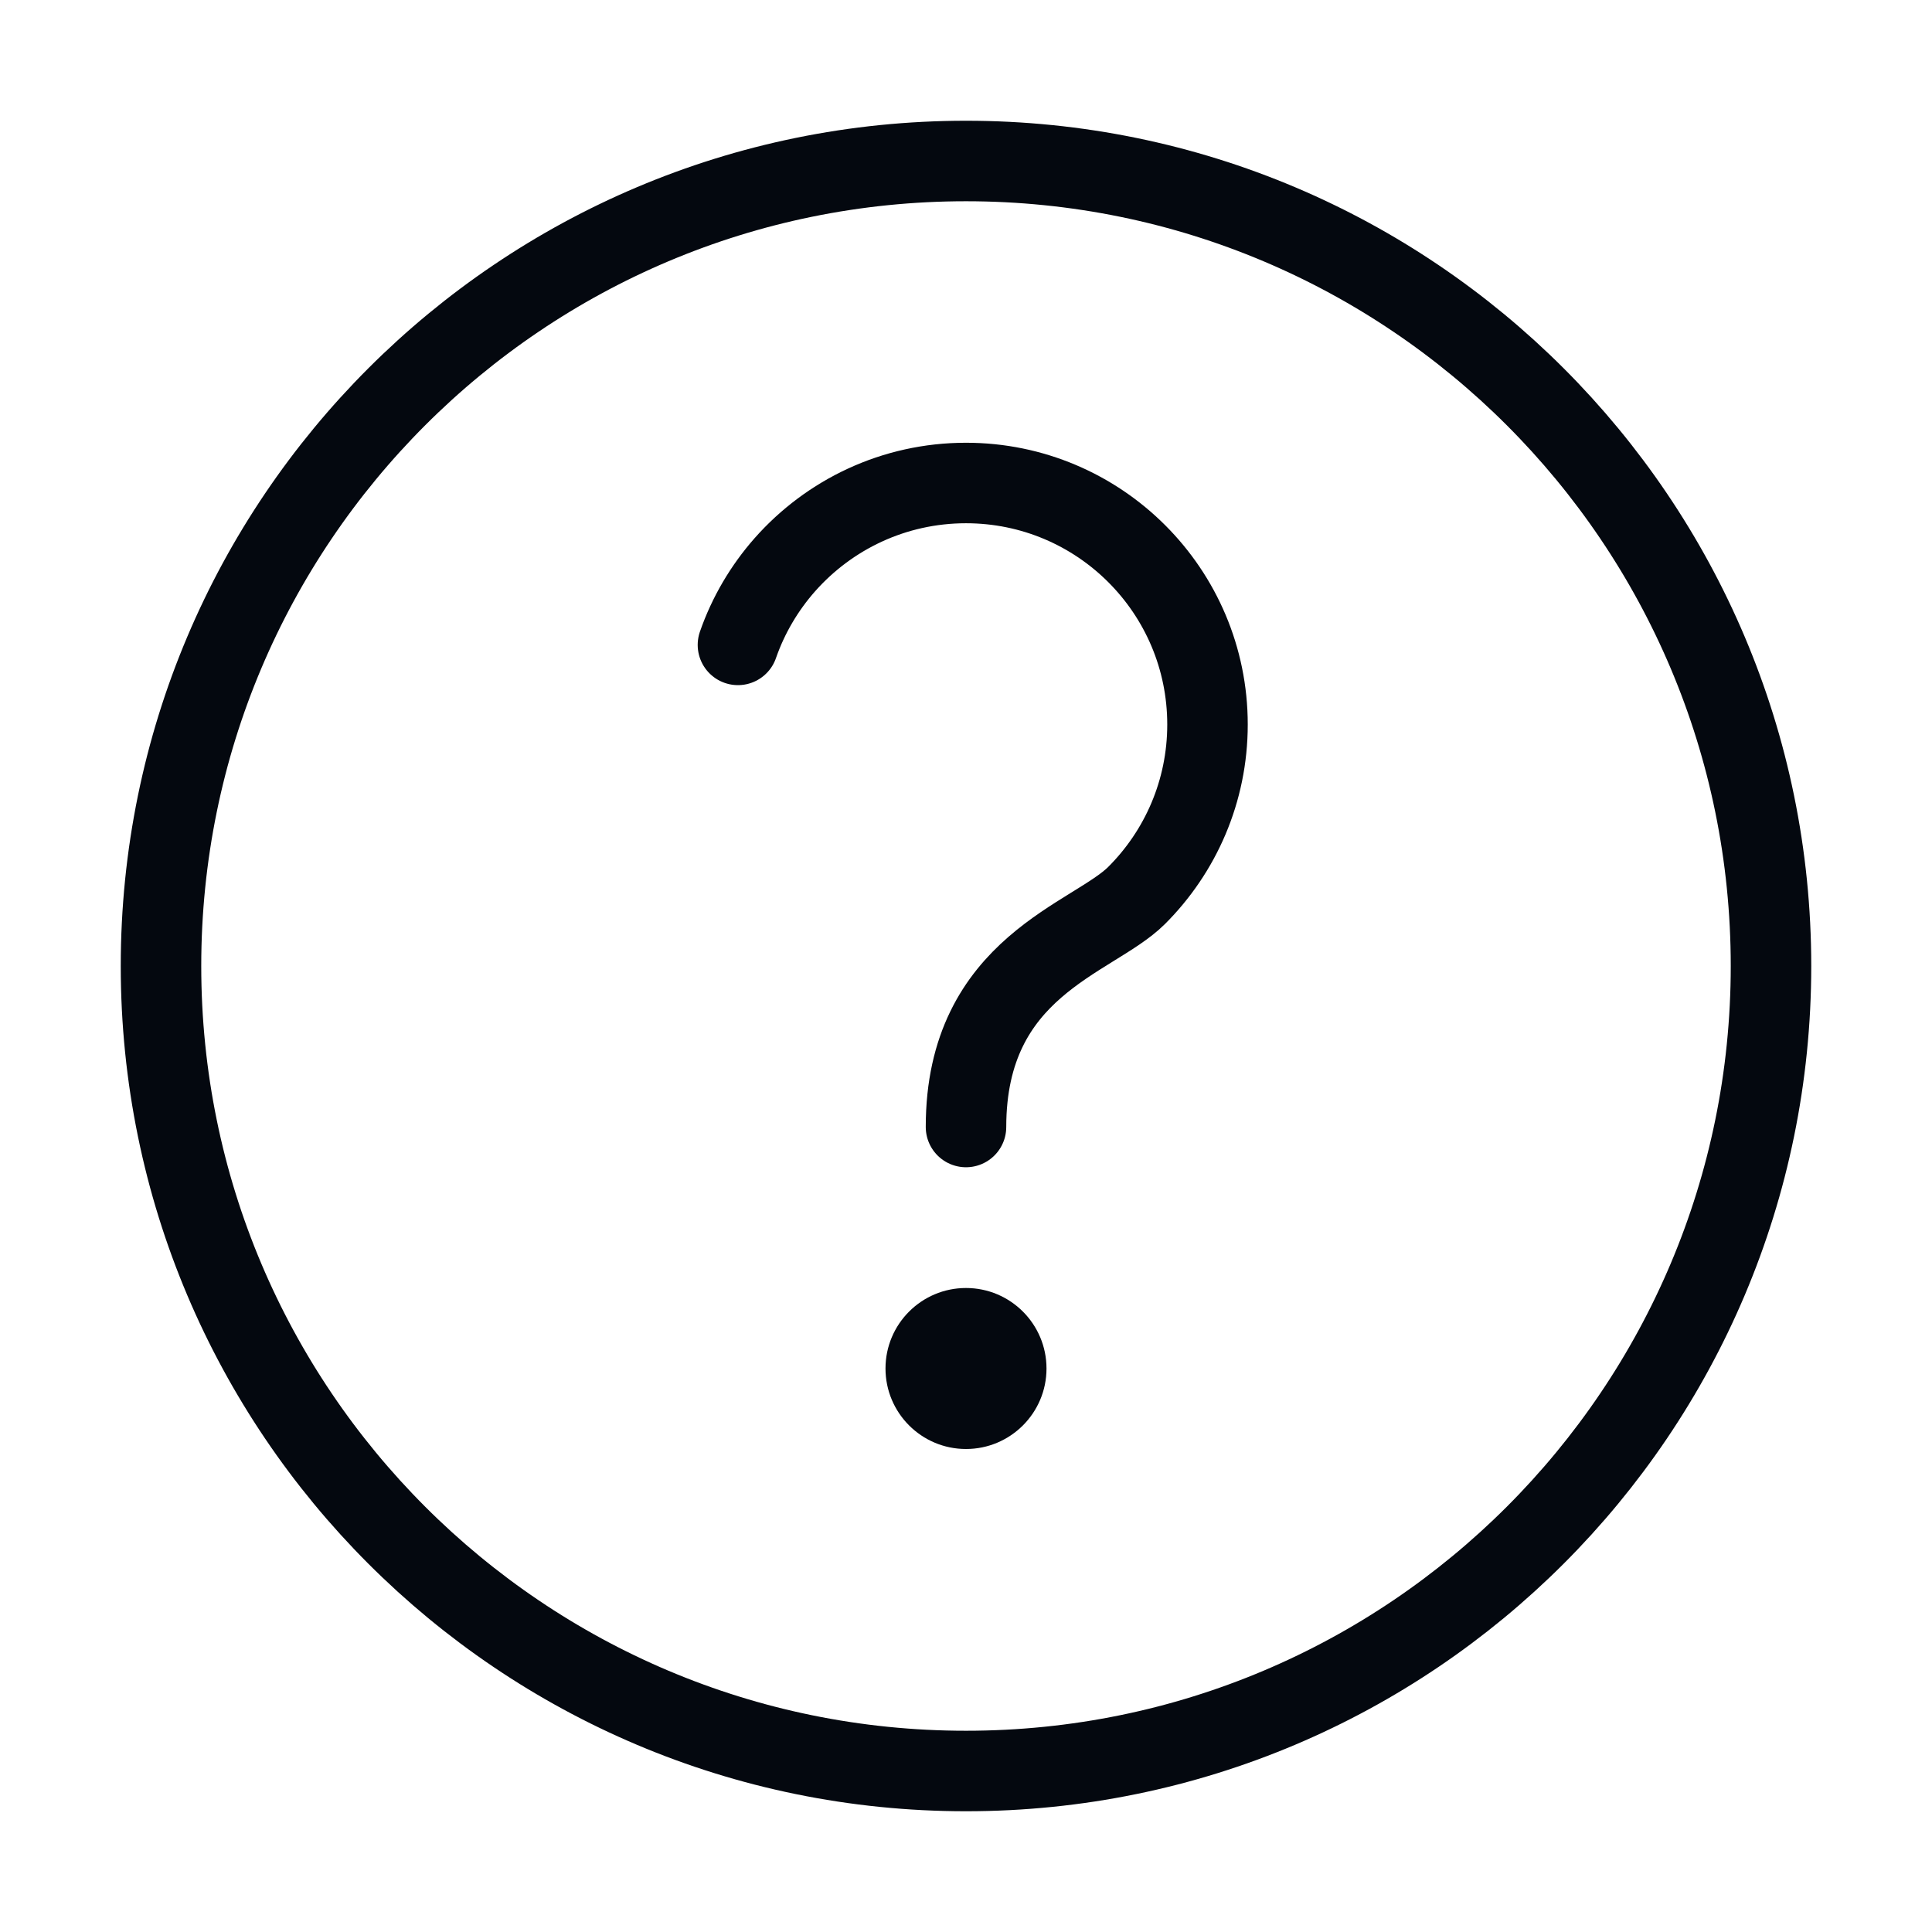
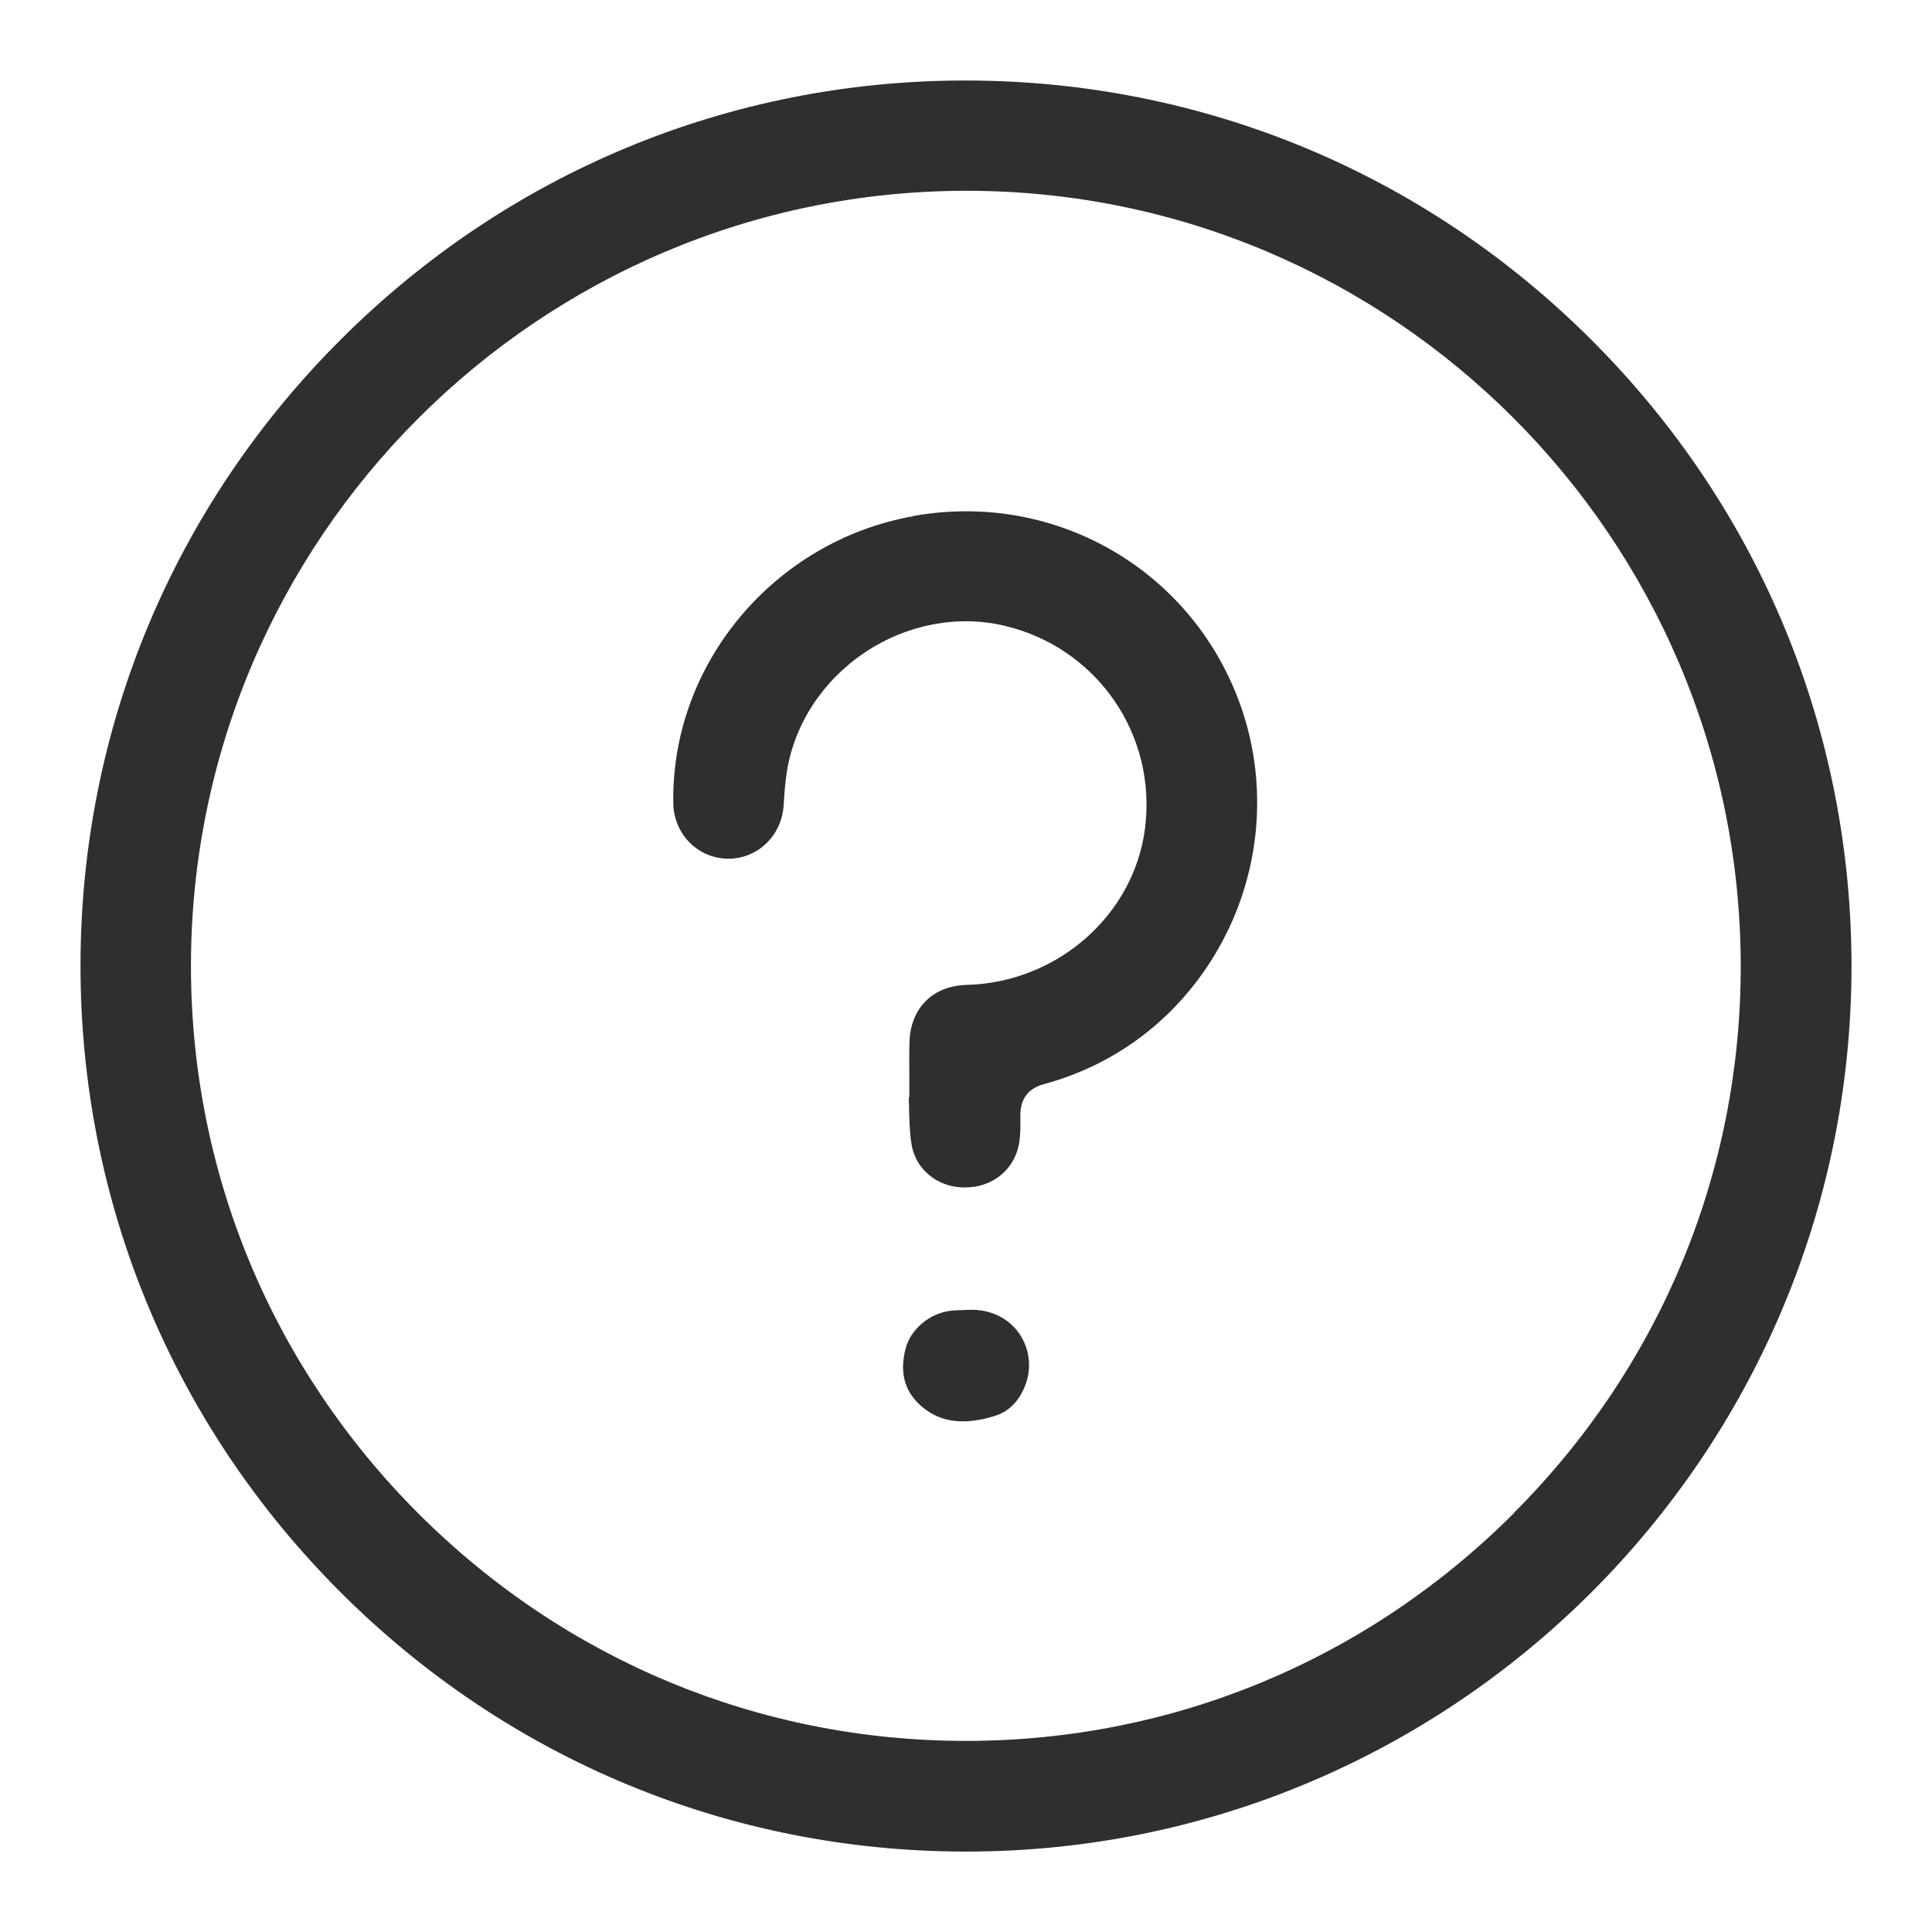
<svg xmlns="http://www.w3.org/2000/svg" width="24" height="24" viewBox="0 0 24 24" fill="none">
-   <g id="Icon/help">
-     <path id="Oval 2" d="M12 14C12 12 13.576 11.665 14.119 11.124C14.663 10.581 15 9.83 15 9C15 7.343 13.657 6 12 6C11.104 6 10.3 6.393 9.75 7.015C9.496 7.303 9.296 7.64 9.167 8.011" stroke="#04080F" stroke-linecap="round" />
-     <path id="Oval" fill-rule="evenodd" clip-rule="evenodd" d="M12 18C12.552 18 13 17.552 13 17C13 16.448 12.552 16 12 16C11.448 16 11 16.448 11 17C11 17.552 11.448 18 12 18Z" fill="#04080F" />
-     <path id="Oval_2" fill-rule="evenodd" clip-rule="evenodd" d="M12 22C17.523 22 22 17.523 22 12C22 6.477 17.523 2 12 2C6.477 2 2 6.477 2 12C2 17.523 6.477 22 12 22Z" stroke="#04080F" />
-   </g>
+   <rect width="24" height="24" />
+   <path d="M19.786 4.239C17.708 2.154 14.946 1.004 12.008 1H11.991C9.067 1 6.313 2.141 4.234 4.217C2.152 6.295 1.003 9.054 1 11.986C0.997 14.923 2.141 17.686 4.221 19.77C6.301 21.854 9.065 23.001 12 23.001H12.003C18.057 23.001 22.988 18.077 23 12.022C23.005 9.085 21.864 6.323 19.786 4.239ZM18.808 18.795C16.986 20.62 14.568 21.626 12.001 21.626H11.998C9.435 21.626 7.02 20.624 5.198 18.802C3.376 16.98 2.373 14.565 2.372 12.001C2.372 6.698 6.688 2.377 11.996 2.37H12.007C17.304 2.37 21.618 6.685 21.624 11.995C21.627 14.555 20.628 16.969 18.807 18.793L18.808 18.795Z" fill="#2F2F2F" />
+   <path d="M11.341 6.413C9.611 6.723 8.333 8.255 8.364 9.981C8.372 10.364 8.671 10.666 9.048 10.667H9.051C9.416 10.667 9.716 10.374 9.735 9.997C9.744 9.856 9.754 9.713 9.777 9.572C9.873 8.987 10.225 8.452 10.742 8.106C11.26 7.758 11.892 7.636 12.472 7.772C13.623 8.04 14.376 9.124 14.223 10.295C14.084 11.372 13.131 12.206 12.007 12.235C11.59 12.245 11.312 12.521 11.298 12.94C11.294 13.063 11.295 13.185 11.296 13.307V13.629L11.29 13.631C11.29 13.66 11.29 13.69 11.292 13.719C11.295 13.892 11.298 14.056 11.323 14.213C11.372 14.521 11.636 14.743 11.965 14.751C11.974 14.751 11.981 14.751 11.988 14.751C12.312 14.751 12.574 14.552 12.649 14.253C12.679 14.131 12.677 13.988 12.675 13.861C12.675 13.649 12.771 13.521 12.97 13.467C13.924 13.209 14.711 12.579 15.184 11.695C15.656 10.815 15.747 9.771 15.433 8.829C14.857 7.106 13.13 6.088 11.34 6.411L11.341 6.413Z" fill="#2F2F2F" />
+   <path d="M12.065 16.272C12.047 16.272 12.03 16.272 12.013 16.272L11.943 16.275C11.898 16.275 11.855 16.278 11.812 16.282C11.546 16.314 11.308 16.514 11.248 16.76C11.17 17.068 11.244 17.308 11.472 17.49C11.697 17.67 11.974 17.704 12.346 17.593C12.524 17.541 12.653 17.416 12.732 17.219C12.822 16.997 12.792 16.749 12.655 16.557C12.522 16.372 12.31 16.27 12.066 16.27L12.065 16.272Z" fill="#2F2F2F" />
</svg>
